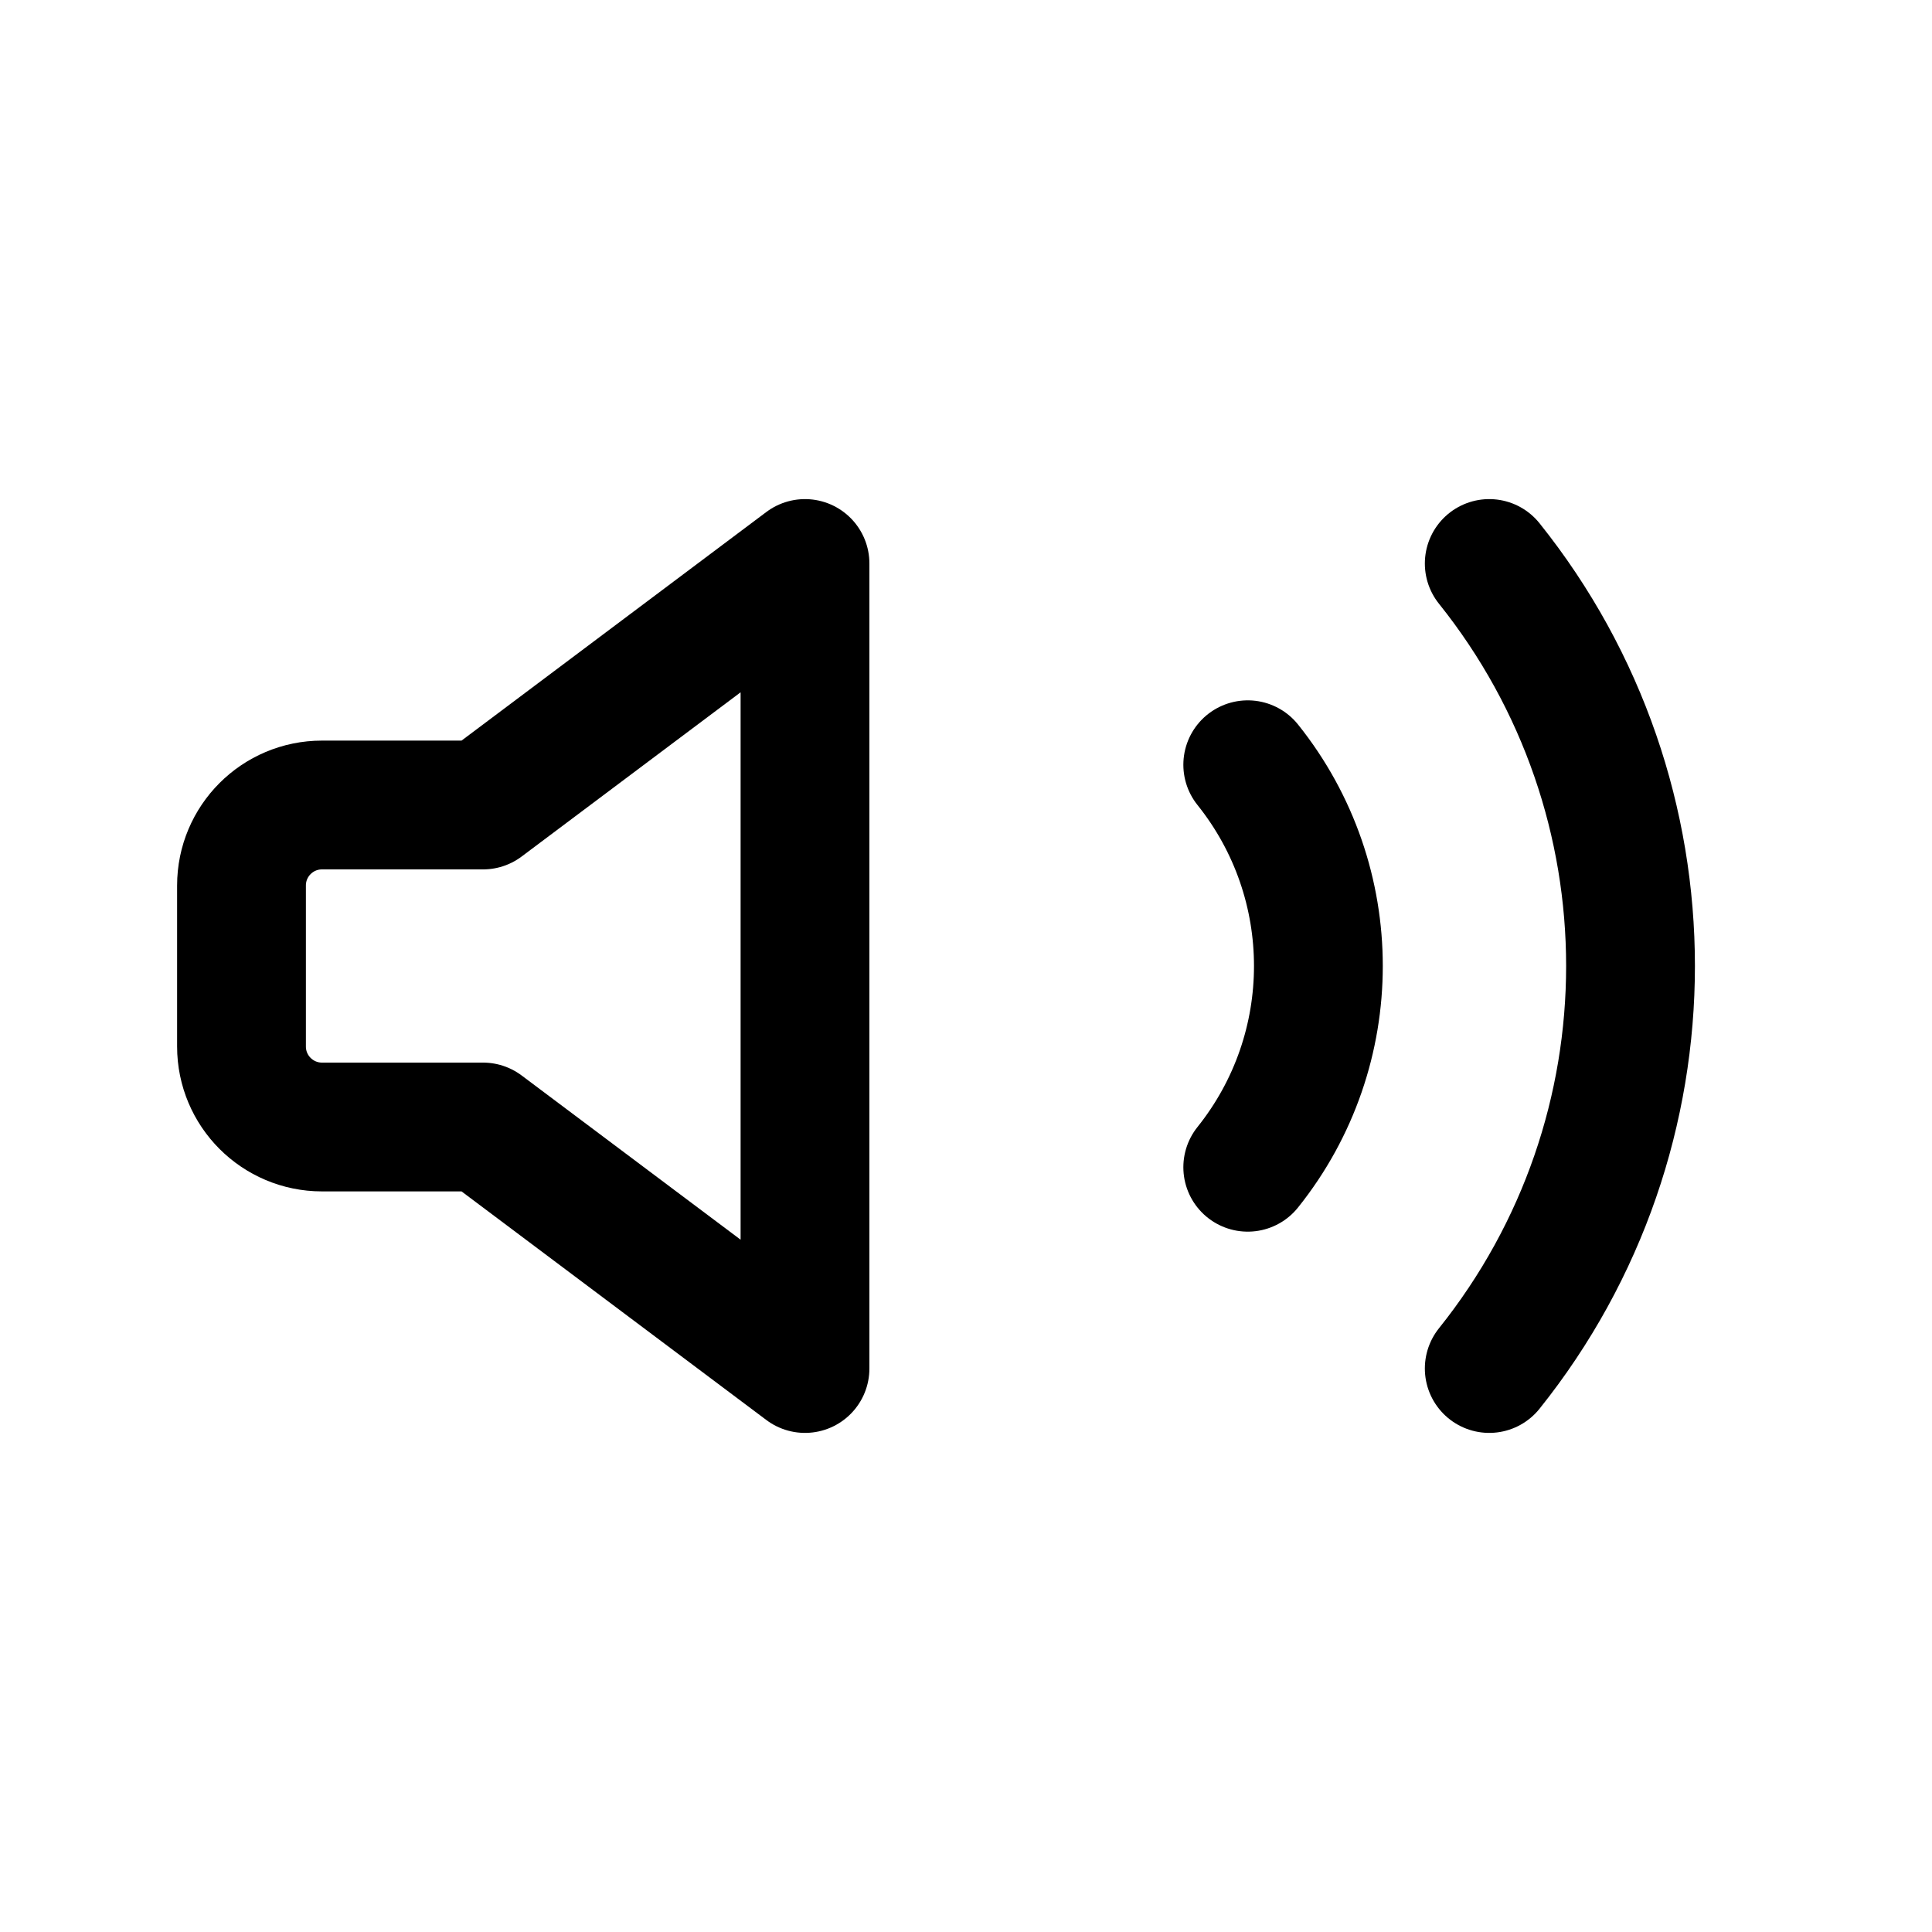
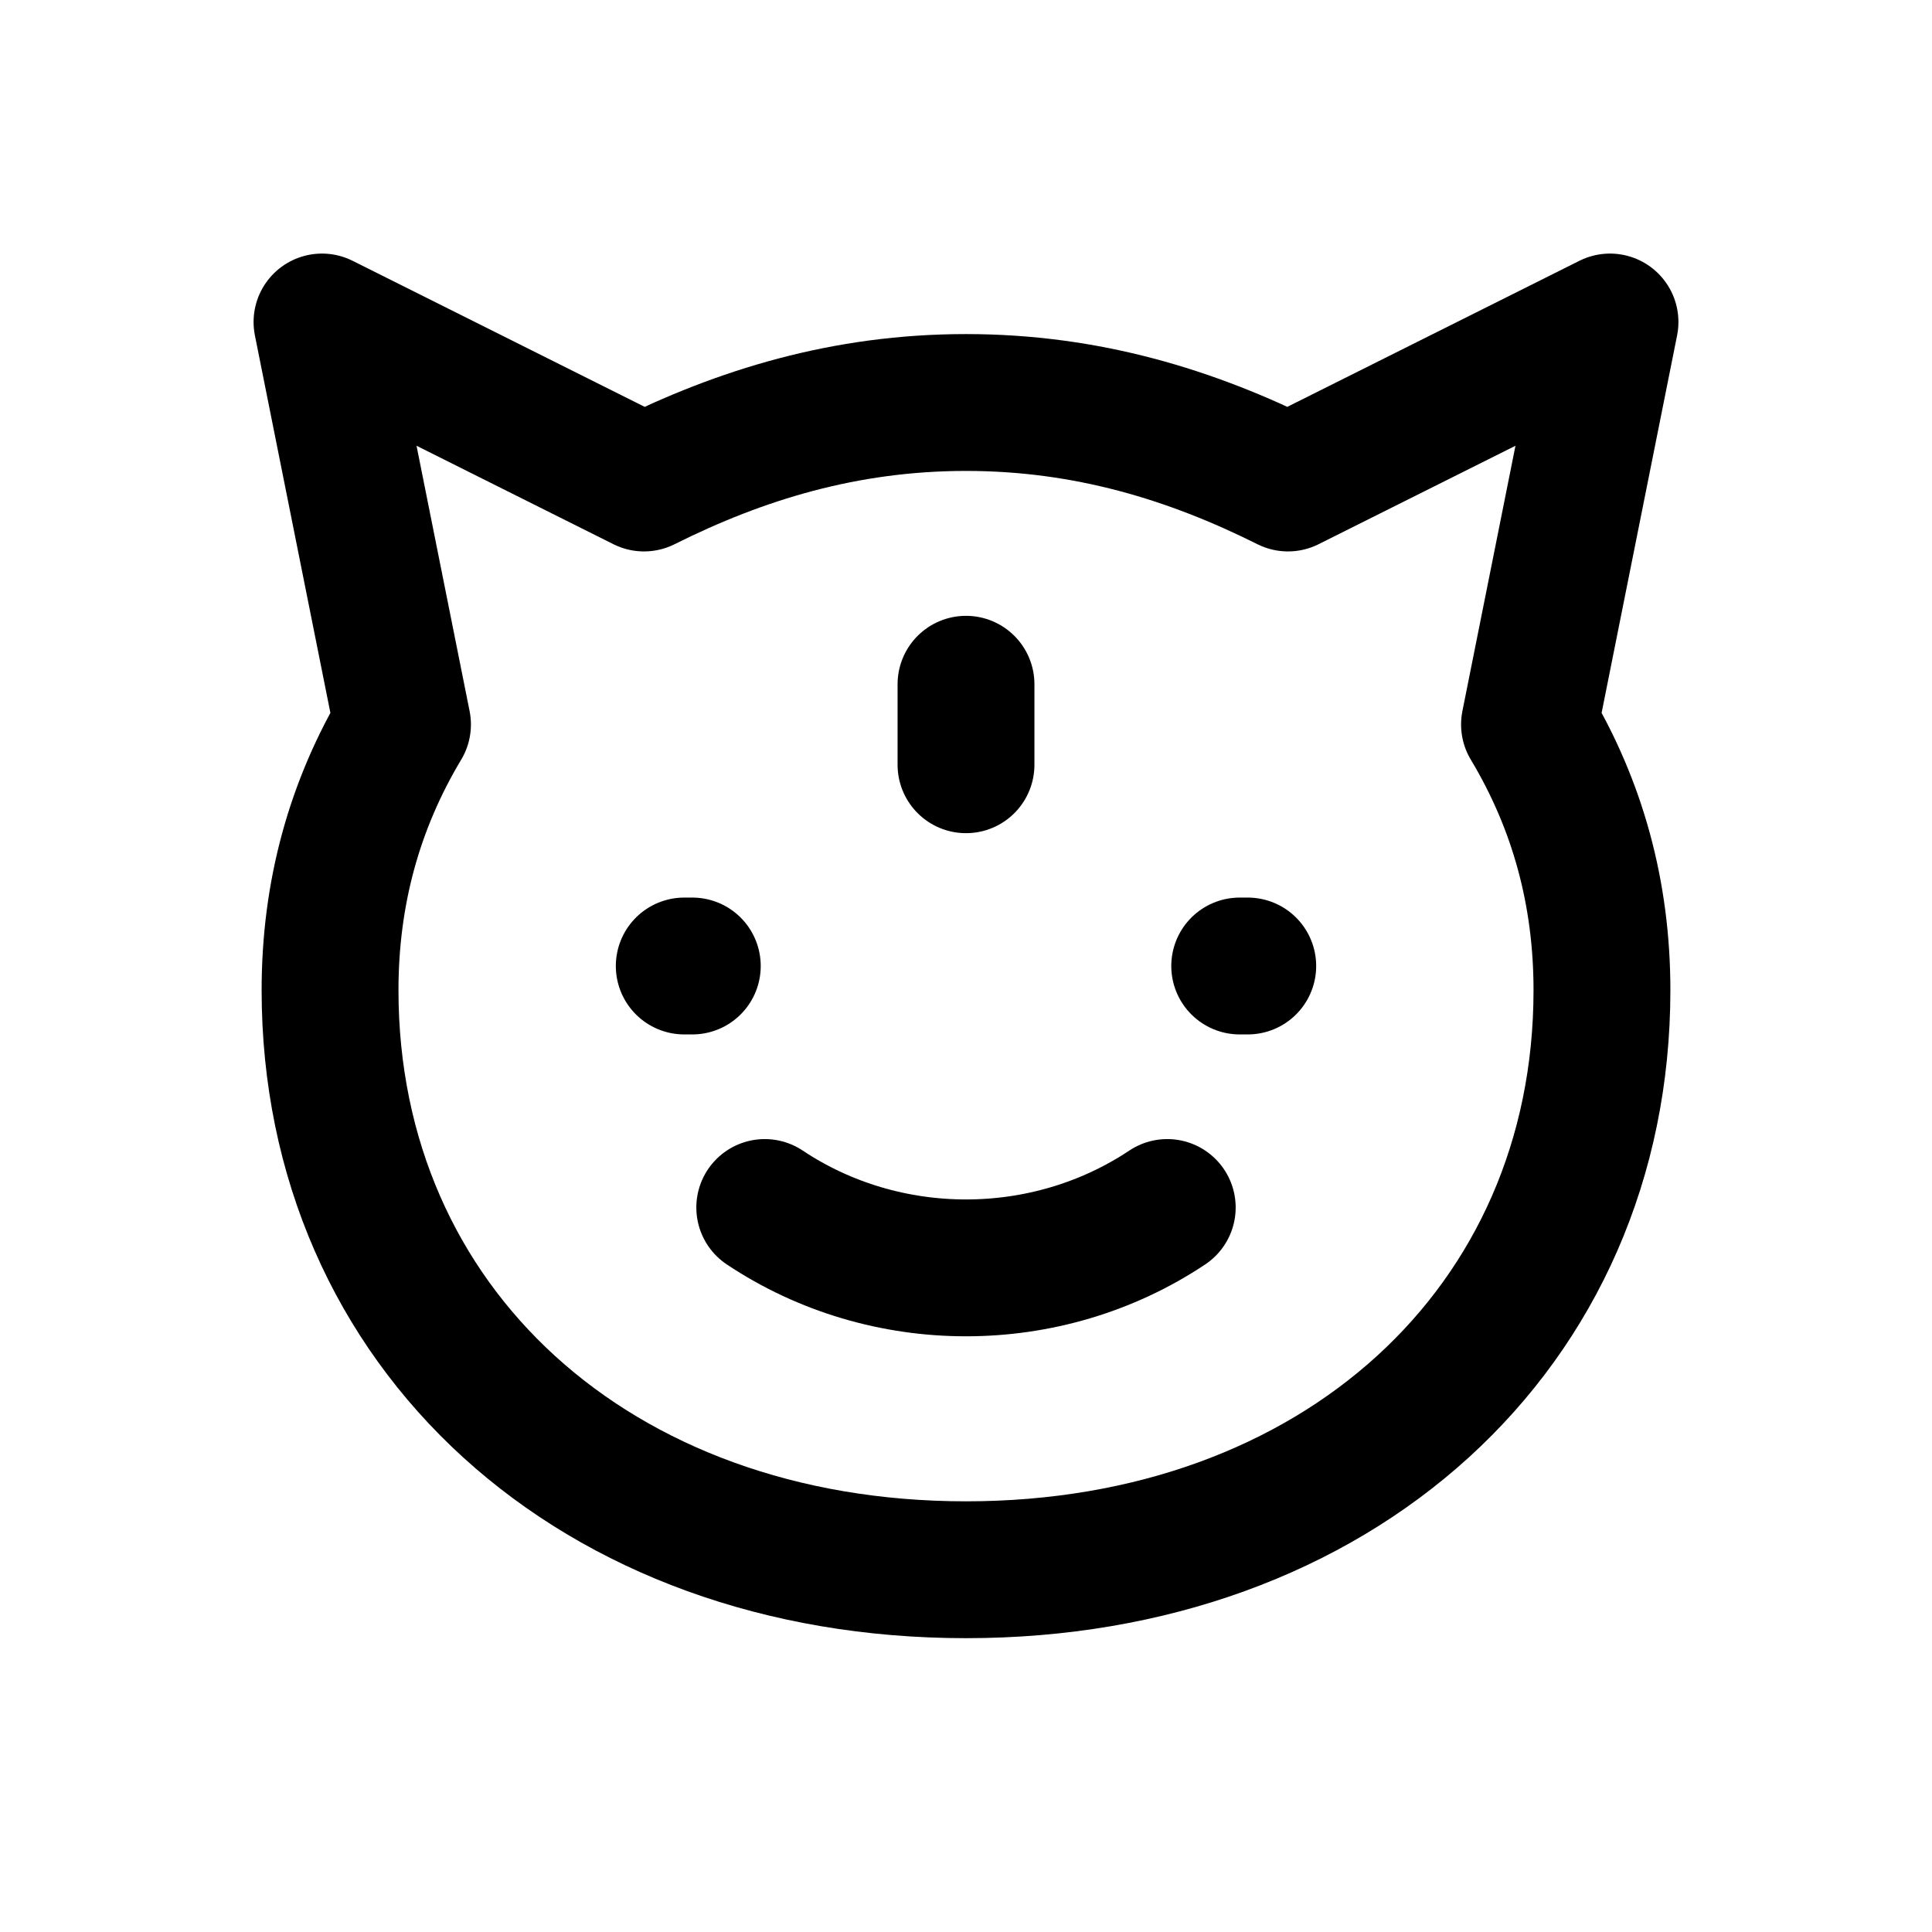
- <svg xmlns="http://www.w3.org/2000/svg" viewBox="0 0 24 24" fill="none" stroke="currentColor" stroke-width="1.6" stroke-linecap="round" stroke-linejoin="round">
-   <path d="M3 11v2a1 1 0 0 0 1 1h2l4 3V7L6 10H4a1 1 0 0 0-1 1Z" />
-   <path d="M15.5 9.5a4 4 0 0 1 0 5" />
-   <path d="M18.5 7a8 8 0 0 1 0 10" />
+ <svg xmlns="http://www.w3.org/2000/svg" viewBox="0 0 24 24" fill="none" stroke="currentColor" stroke-width="1.7" stroke-linecap="round" stroke-linejoin="round">
+   <path d="M5 9 4 4l4 2c1.2-.6 2.5-1 4-1s2.8.4 4 1l4-2-1 5c.6 1 .9 2.1.9 3.3 0 4.2-3.3 7.2-7.9 7.2S4.1 16.5 4.1 12.3C4.1 11.1 4.4 10 5 9Z" />
+   <path d="M8.5 12h.1M15.4 12h.1" />
+   <path d="M9.5 15c1.5 1 3.5 1 5 0" />
+   <path d="M12 8.5v1" />
</svg>
